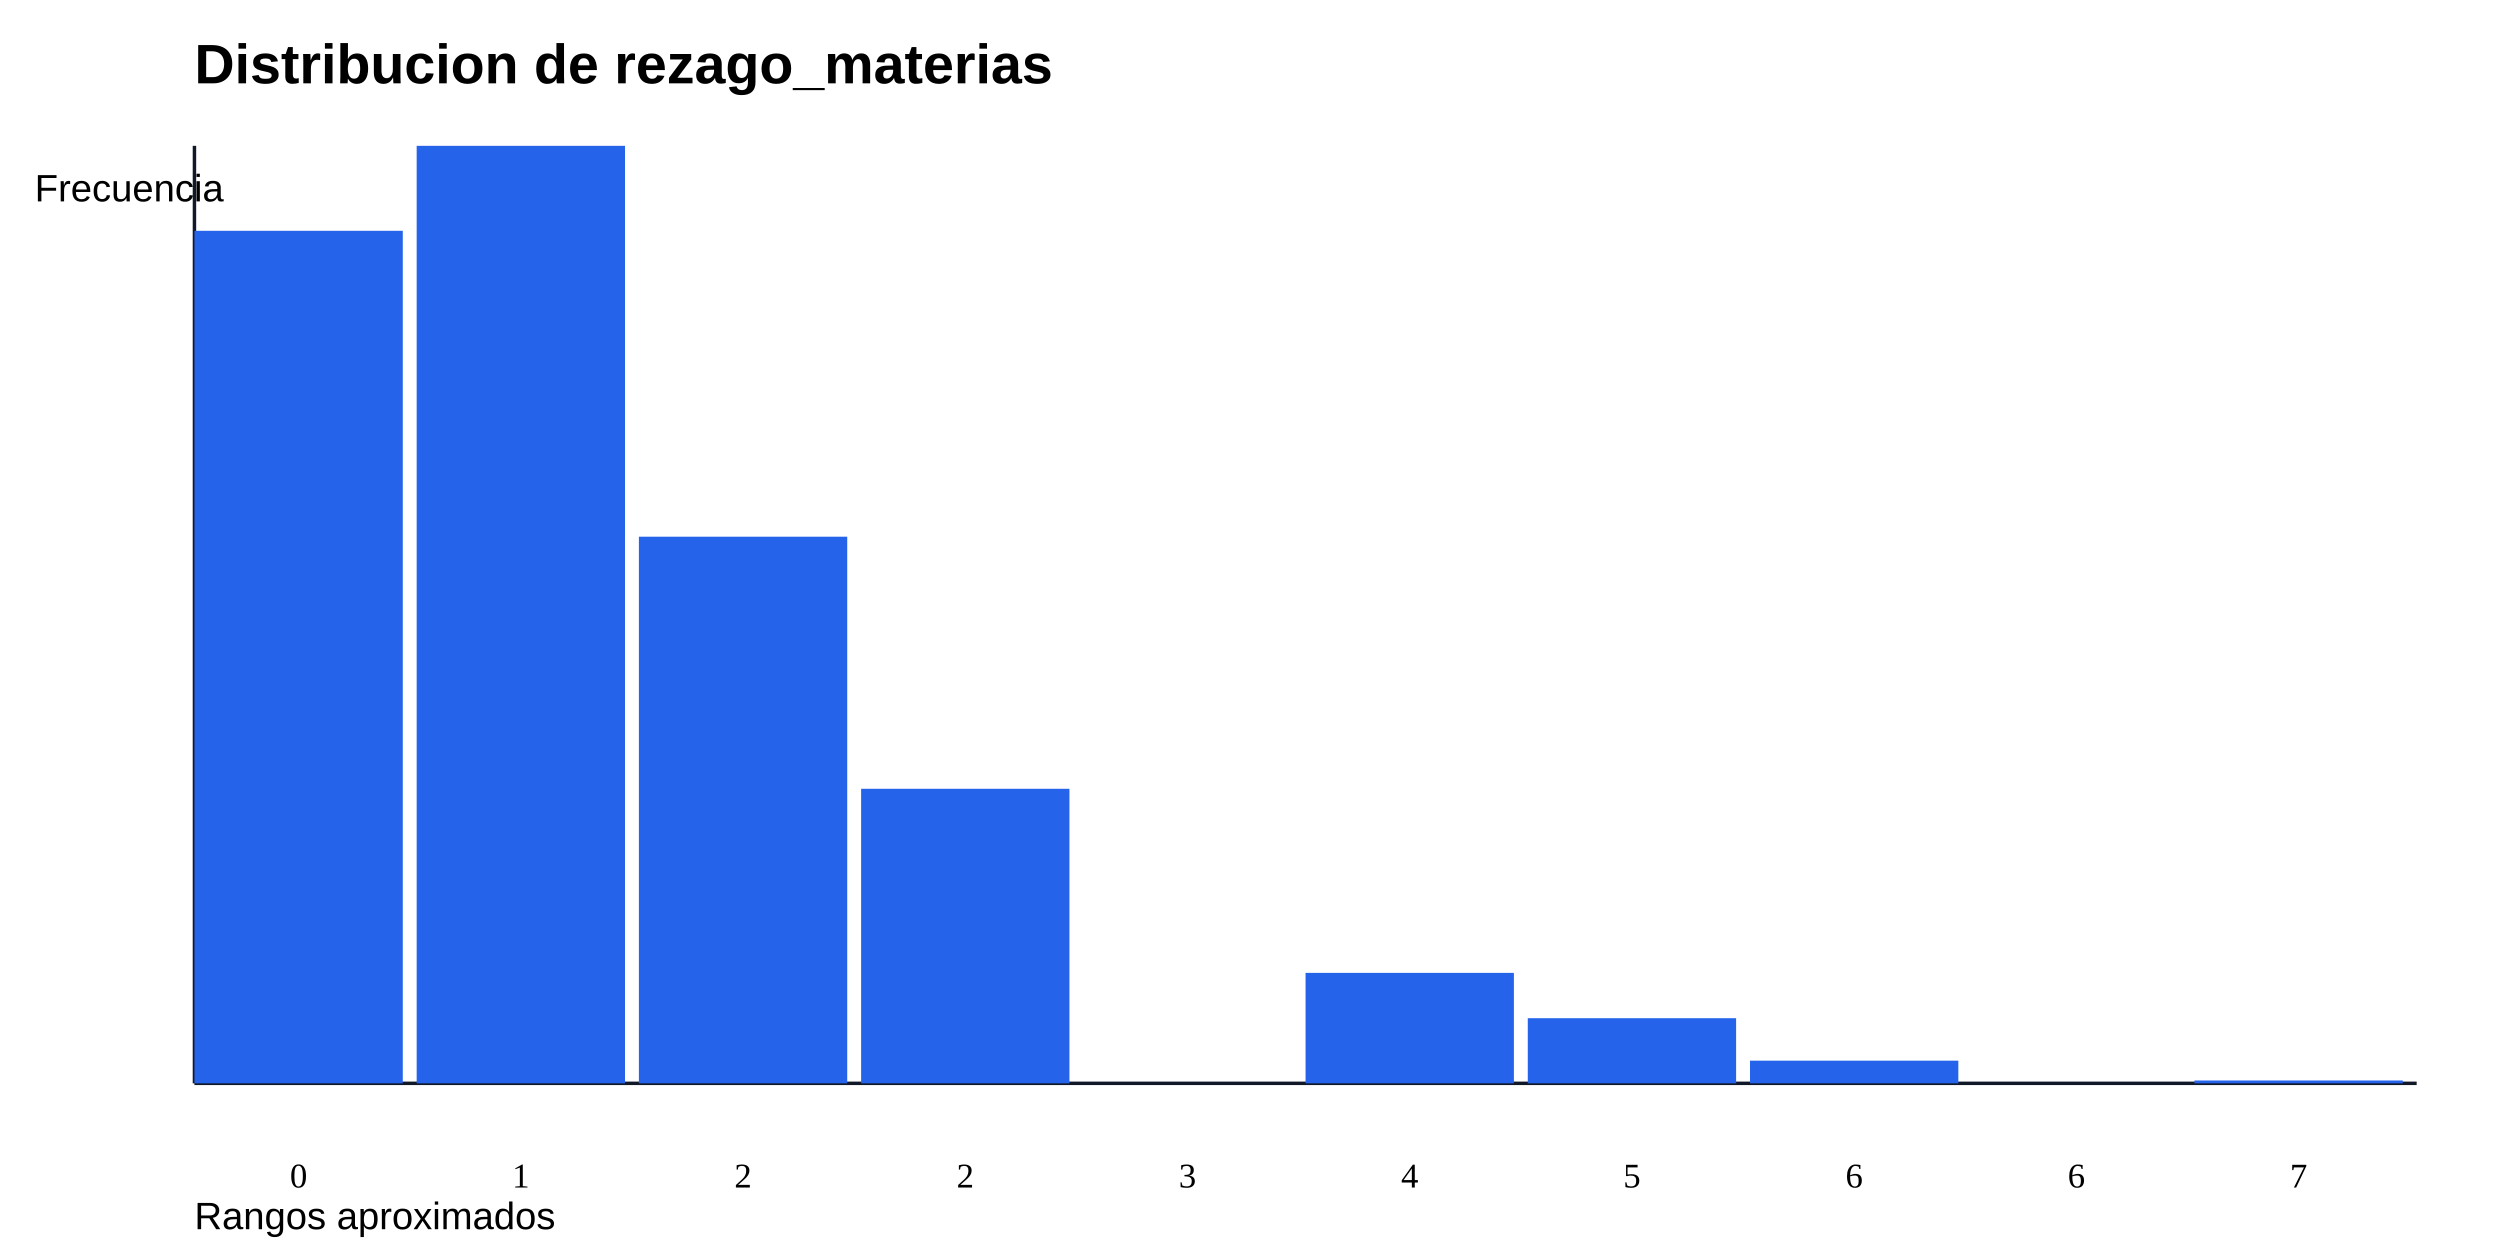
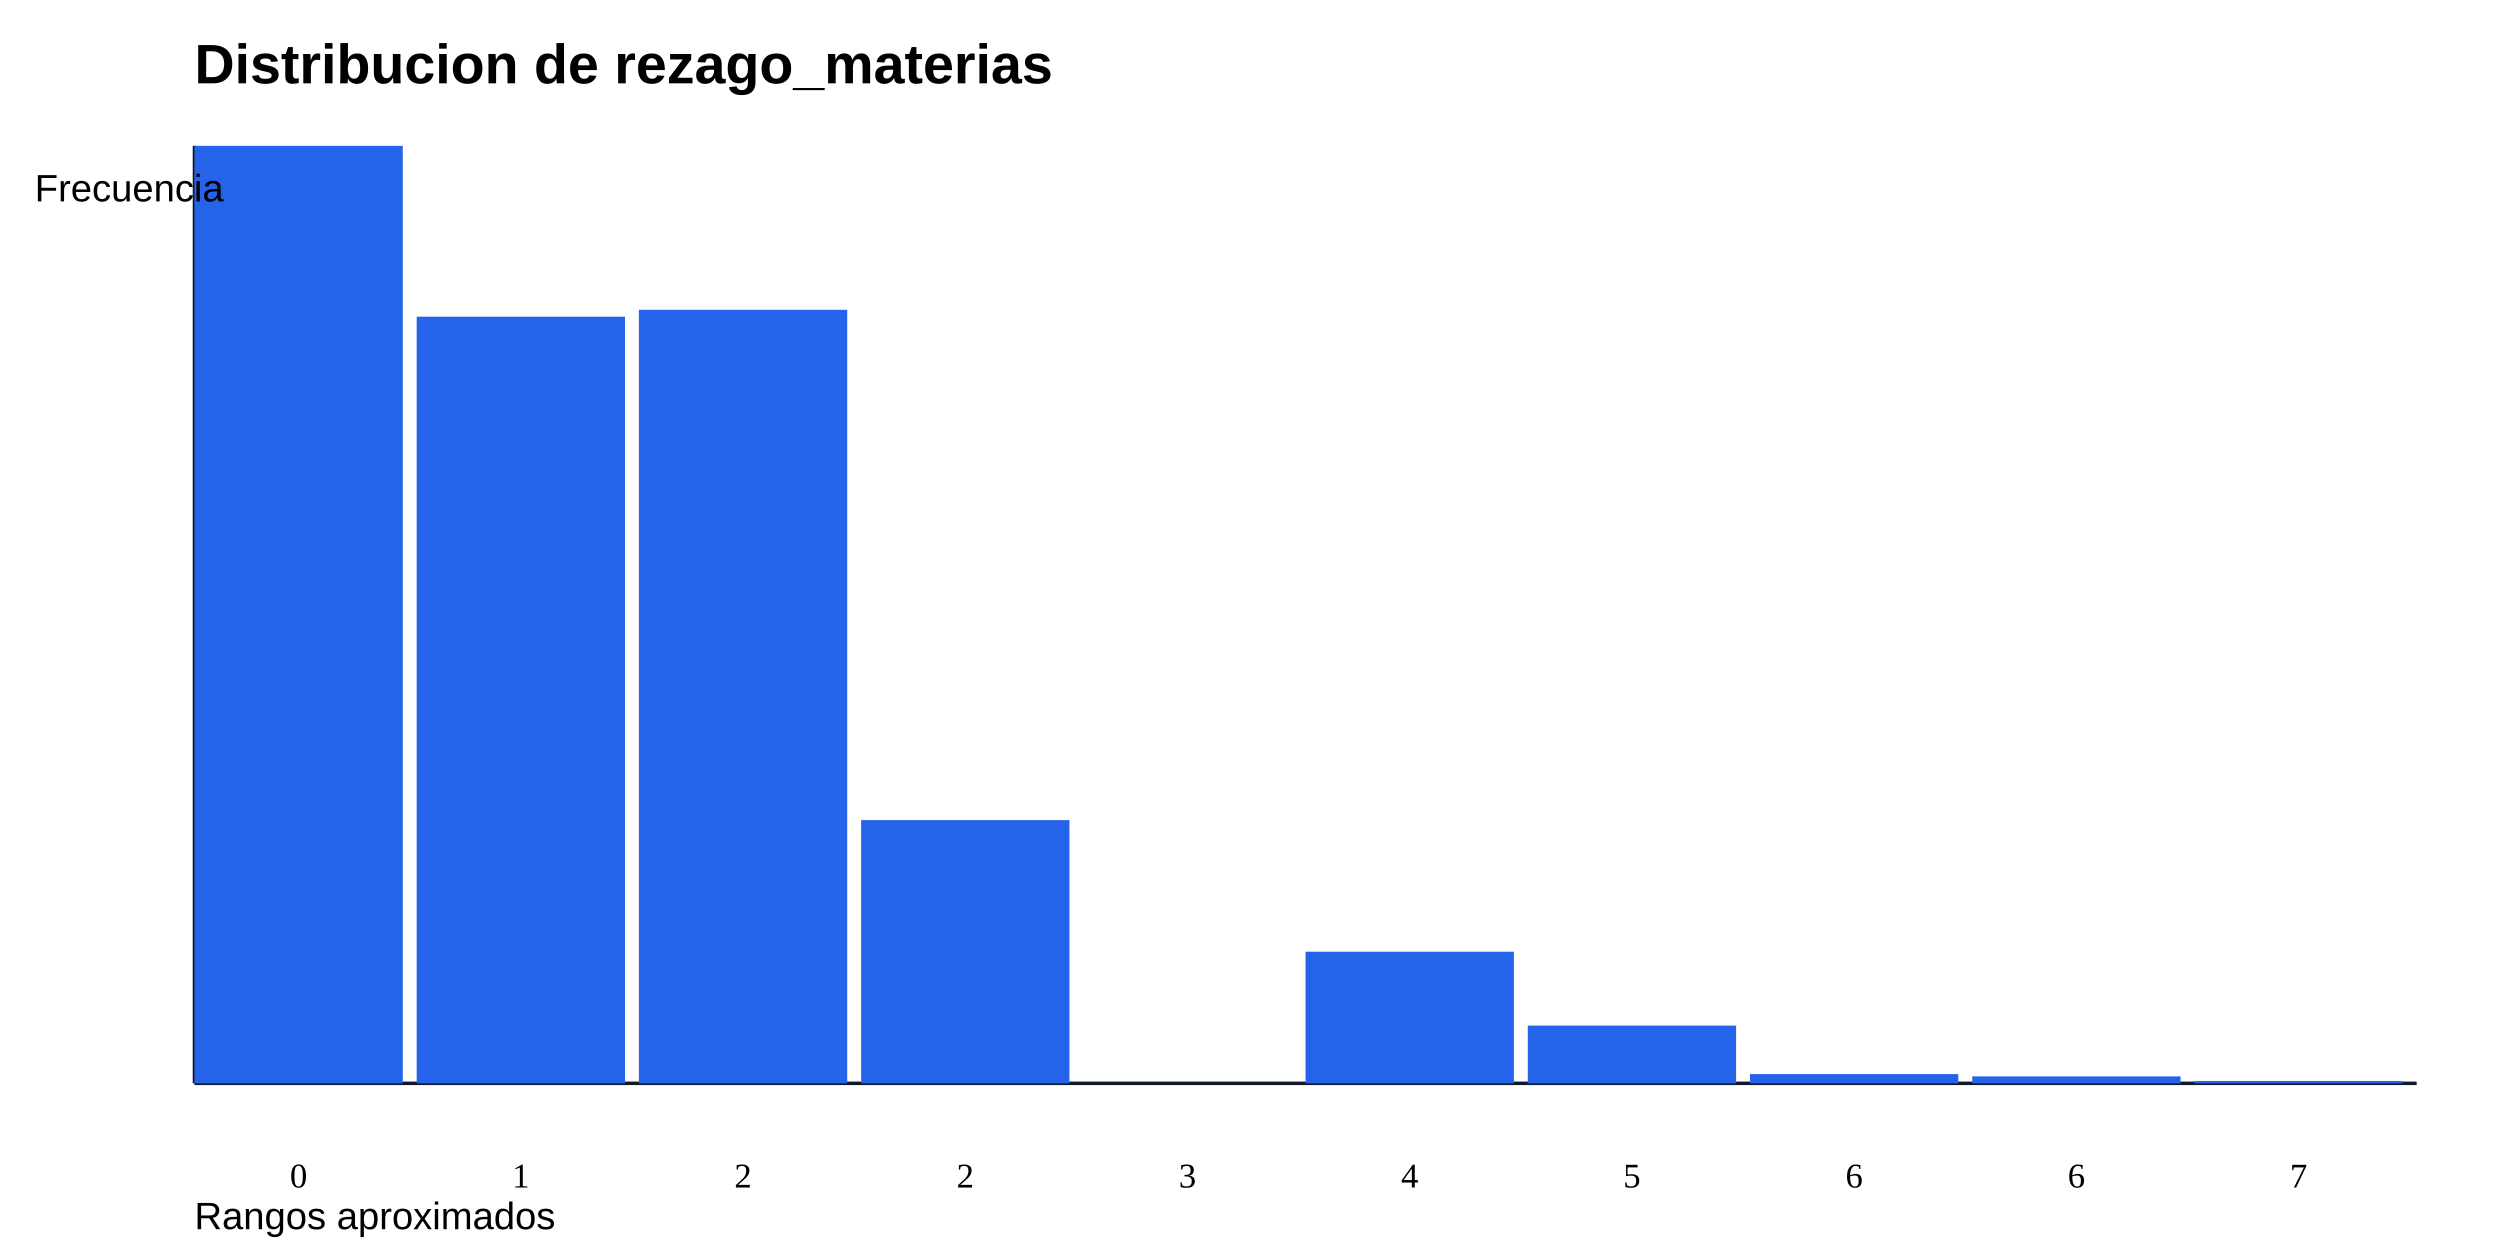
<svg xmlns="http://www.w3.org/2000/svg" width="720" height="360" viewBox="0 0 720 360">
  <rect width="100%" height="100%" fill="#ffffff" />
  <text x="56" y="24" font-size="16" font-family="Arial" font-weight="700">Distribucion de rezago_materias</text>
  <line x1="56" y1="312" x2="696" y2="312" stroke="#111827" />
  <line x1="56" y1="42" x2="56" y2="312" stroke="#111827" />
-   <rect x="56.00" y="66.47" width="60.00" height="245.53" fill="#2563eb" />
-   <rect x="120.00" y="42.00" width="60.00" height="270.00" fill="#2563eb" />
-   <rect x="184.00" y="154.57" width="60.00" height="157.43" fill="#2563eb" />
-   <rect x="248.00" y="227.17" width="60.00" height="84.83" fill="#2563eb" />
+   <rect x="56.00" y="42.00" width="60.00" height="270.00" fill="#2563eb" />
+   <rect x="120.00" y="91.21" width="60.00" height="220.79" fill="#2563eb" />
+   <rect x="184.00" y="89.22" width="60.00" height="222.78" fill="#2563eb" />
+   <rect x="248.00" y="236.19" width="60.00" height="75.81" fill="#2563eb" />
  <rect x="312.00" y="312.00" width="60.00" height="0.00" fill="#2563eb" />
-   <rect x="376.00" y="280.19" width="60.00" height="31.81" fill="#2563eb" />
-   <rect x="440.00" y="293.24" width="60.00" height="18.76" fill="#2563eb" />
-   <rect x="504.00" y="305.47" width="60.00" height="6.53" fill="#2563eb" />
-   <rect x="568.00" y="312.00" width="60.00" height="0.00" fill="#2563eb" />
-   <rect x="632.00" y="311.18" width="60.00" height="0.82" fill="#2563eb" />
+   <rect x="376.00" y="274.09" width="60.00" height="37.91" fill="#2563eb" />
+   <rect x="440.00" y="295.37" width="60.00" height="16.63" fill="#2563eb" />
+   <rect x="504.00" y="309.34" width="60.00" height="2.66" fill="#2563eb" />
+   <rect x="568.00" y="310.00" width="60.00" height="2.00" fill="#2563eb" />
+   <rect x="632.00" y="311.33" width="60.00" height="0.67" fill="#2563eb" />
  <text x="86.00" y="342" font-size="10" text-anchor="middle">0</text>
  <text x="150.00" y="342" font-size="10" text-anchor="middle">1</text>
  <text x="214.00" y="342" font-size="10" text-anchor="middle">2</text>
  <text x="278.00" y="342" font-size="10" text-anchor="middle">2</text>
  <text x="342.00" y="342" font-size="10" text-anchor="middle">3</text>
  <text x="406.00" y="342" font-size="10" text-anchor="middle">4</text>
  <text x="470.00" y="342" font-size="10" text-anchor="middle">5</text>
  <text x="534.00" y="342" font-size="10" text-anchor="middle">6</text>
  <text x="598.00" y="342" font-size="10" text-anchor="middle">6</text>
  <text x="662.00" y="342" font-size="10" text-anchor="middle">7</text>
  <text x="56" y="354" font-size="11" font-family="Arial">Rangos aproximados</text>
  <text x="10" y="58" font-size="11" font-family="Arial">Frecuencia</text>
</svg>
